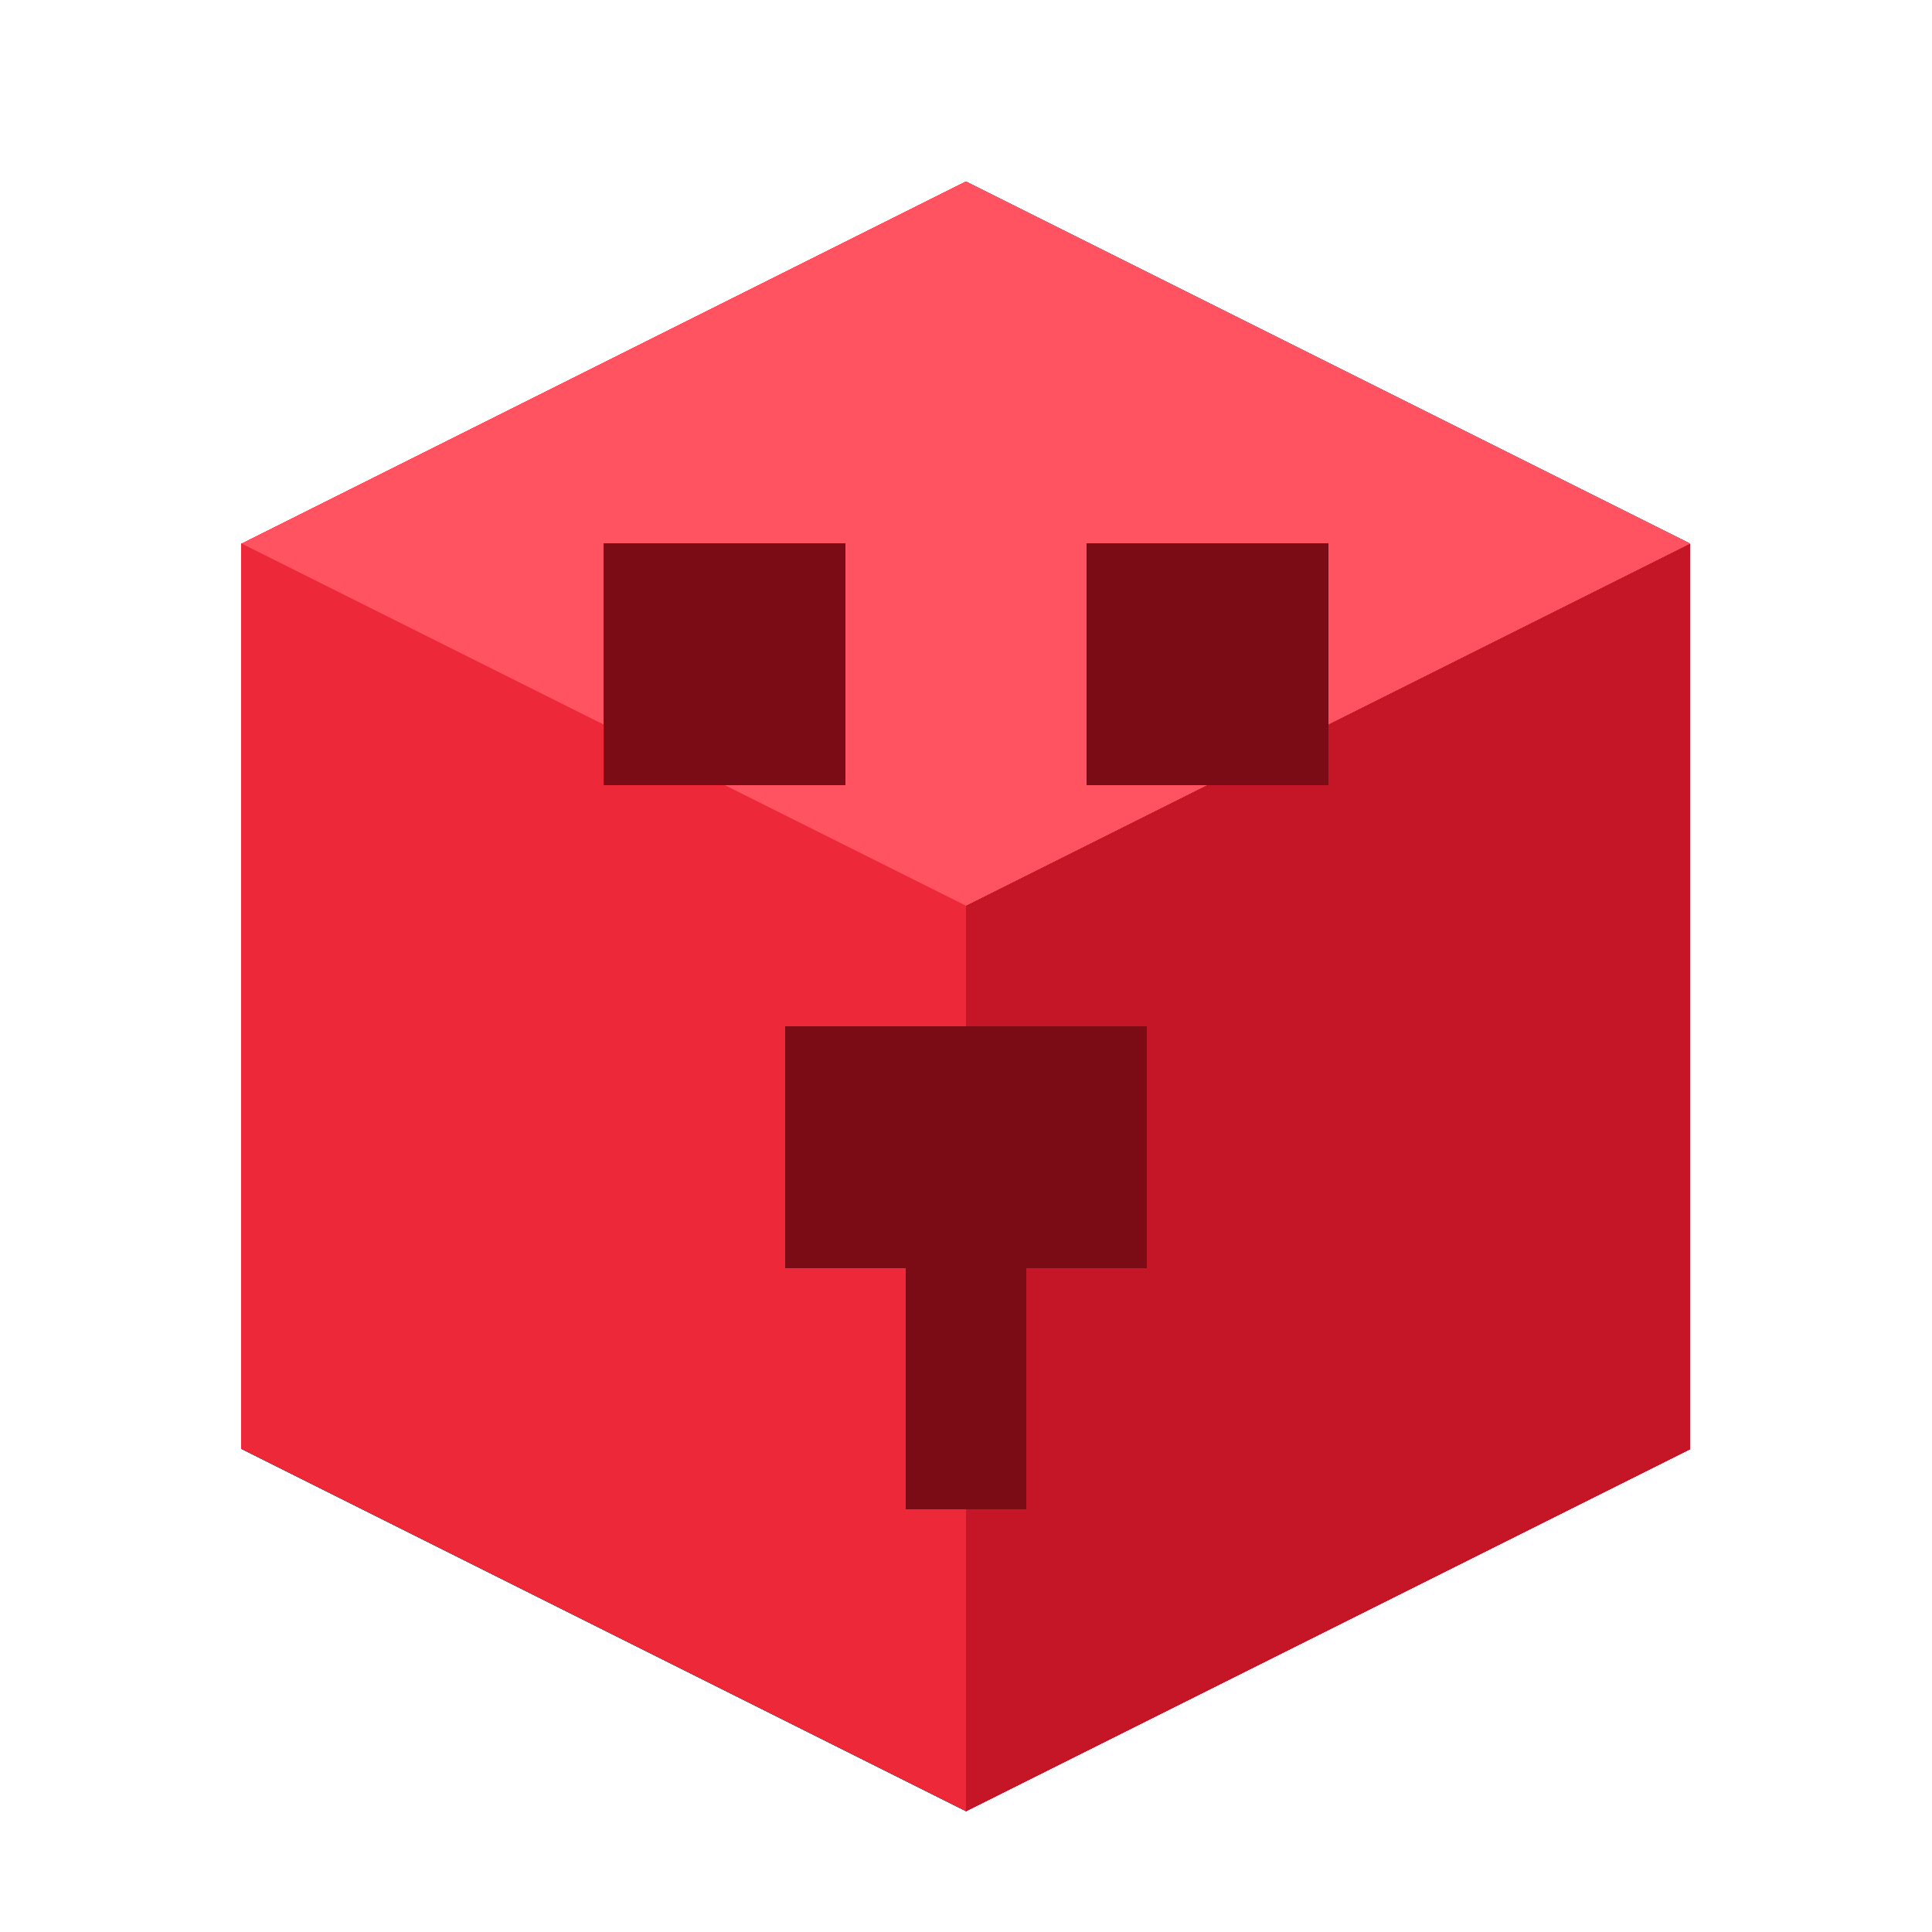
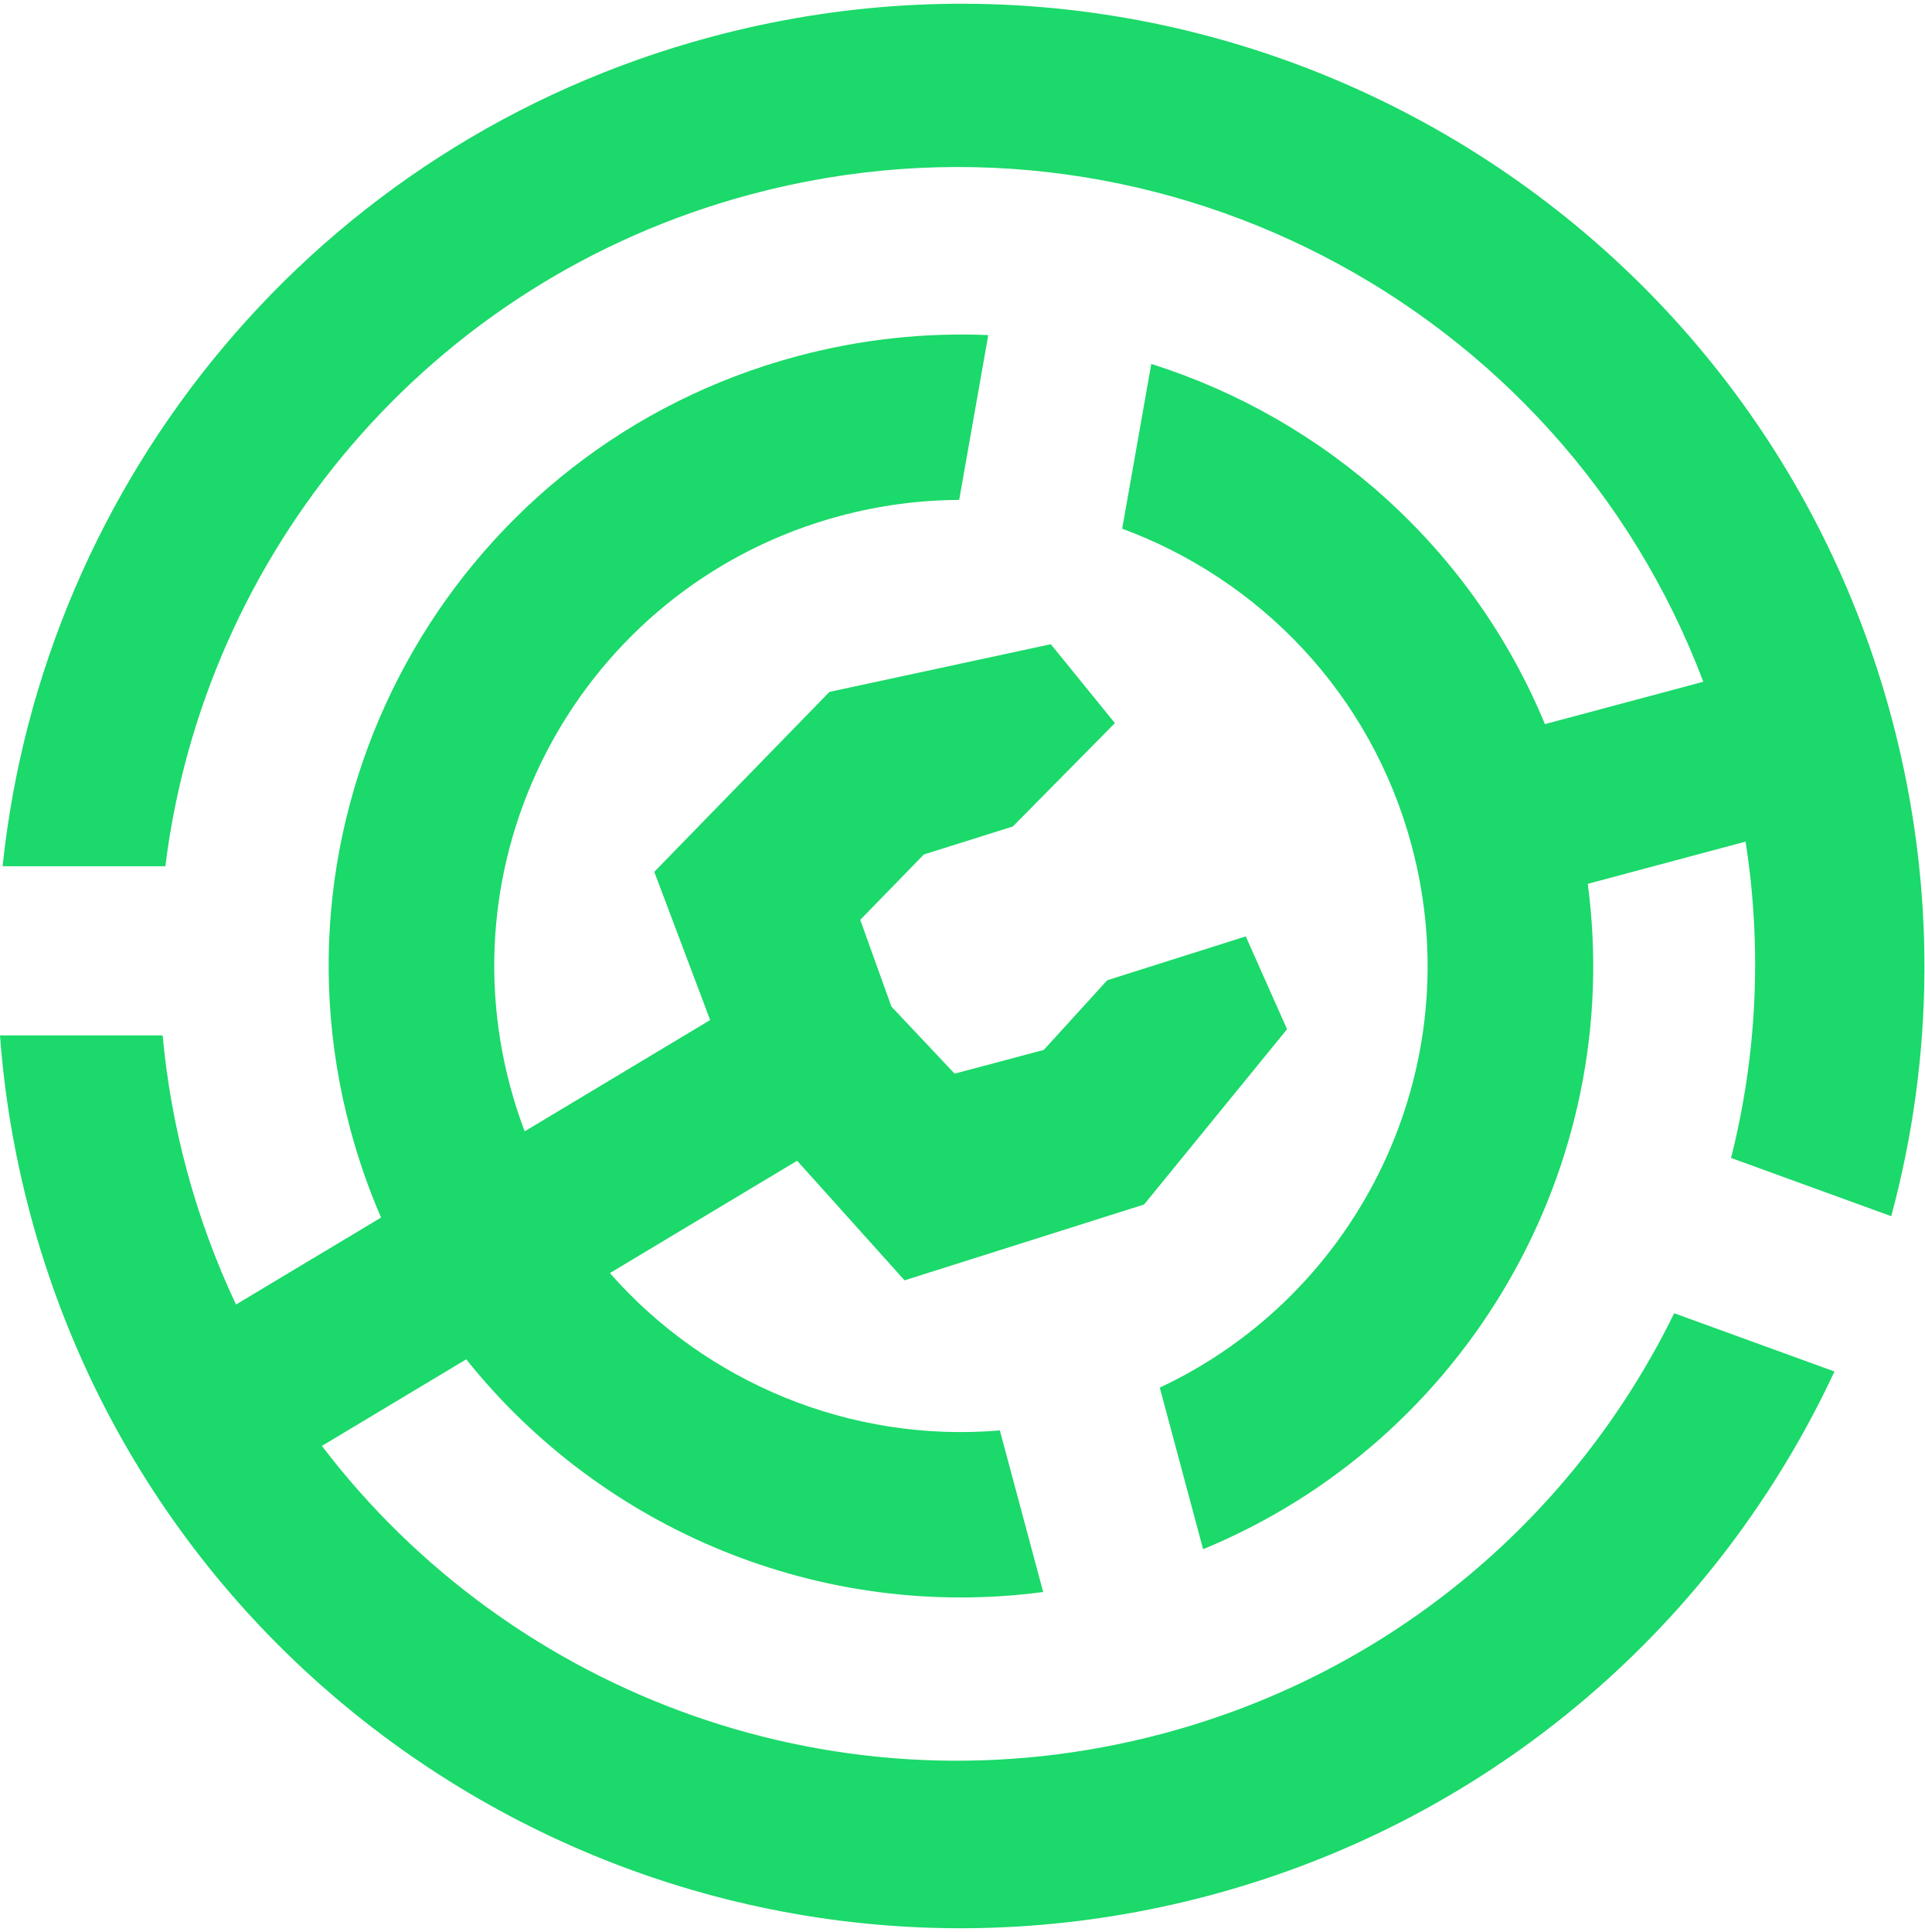
- <svg xmlns="http://www.w3.org/2000/svg" viewBox="0 0 64 64" shape-rendering="crispEdges">
-   <path fill="#8f101b" d="M8 18 32 6l24 12v30L32 60 8 48z" />
-   <path fill="#ed2939" d="m8 18 24 12v30L8 48z" />
-   <path fill="#c41627" d="m32 30 24-12v30L32 60z" />
-   <path fill="#ff5361" d="m8 18 24-12 24 12-24 12z" />
-   <path fill="#7b0b15" d="M20 18h8v8h-8zm16 0h8v8h-8zM26 34h12v8h-4v8h-4v-8h-4z" />
+ <svg xmlns="http://www.w3.org/2000/svg" width="512" height="514" viewBox="0 0 512 514" fill="none">
+   <path fill-rule="evenodd" clip-rule="evenodd" d="M503.16 323.56C514.55 281.47 515.32 235.91 503.2 190.76C466.57 54.23 326.04 -26.8 189.33 9.78C83.81 38.02 11.39 128.07 0.69 230.47H43.99C54.29 147.33 113.74 74.73 199.75 51.71C306.05 23.26 415.13 80.67 453.17 181.38L411.03 192.65C391.64 145.8 352.57 111.45 306.3 96.82L298.56 140.66C335.09 154.13 364.72 184.5 375.56 224.91C391.36 283.8 361.94 344.14 308.56 369.17L320.09 412.16C390.25 383.21 432.4 310.3 422.43 235.14L464.41 223.91C468.91 252.62 467.35 281.16 460.55 308.07L503.16 323.56Z" fill="#1bd96a" />
+   <path d="M321.99 504.22C185.27 540.8 44.75 459.77 8.11 323.24C3.84 307.31 1.17 291.33 0 275.46H43.27C44.36 287.37 46.47 299.35 49.68 311.29C53.04 323.8 57.45 335.75 62.79 347.07L101.38 323.92C98.13 316.42 95.39 308.6 93.21 300.47C69.17 210.87 122.41 118.77 212.13 94.76C229.13 90.21 246.23 88.44 262.93 89.15L255.19 133C244.73 133.05 234.11 134.42 223.53 137.25C157.31 154.98 118.01 222.95 135.75 289.09C136.85 293.16 138.13 297.13 139.59 300.99L188.94 271.38L174.07 231.95L220.67 184.08L279.57 171.39L296.62 192.38L269.47 219.88L245.79 227.33L228.87 244.72L237.16 267.79C237.16 267.79 253.95 285.63 253.98 285.64L277.7 279.33L294.58 260.79L331.44 249.12L342.42 273.82L304.39 320.45L240.66 340.63L212.08 308.81L162.26 338.7C187.8 367.78 226.2 383.93 266.01 380.56L277.54 423.55C218.13 431.41 160.1 406.82 124.05 361.64L85.64 384.68C136.25 451.17 223.84 484.11 309.61 461.16C371.35 444.64 419.4 402.56 445.42 349.38L488.06 364.88C457.17 431.16 398.22 483.82 321.99 504.22Z" fill="#1bd96a" />
</svg>
